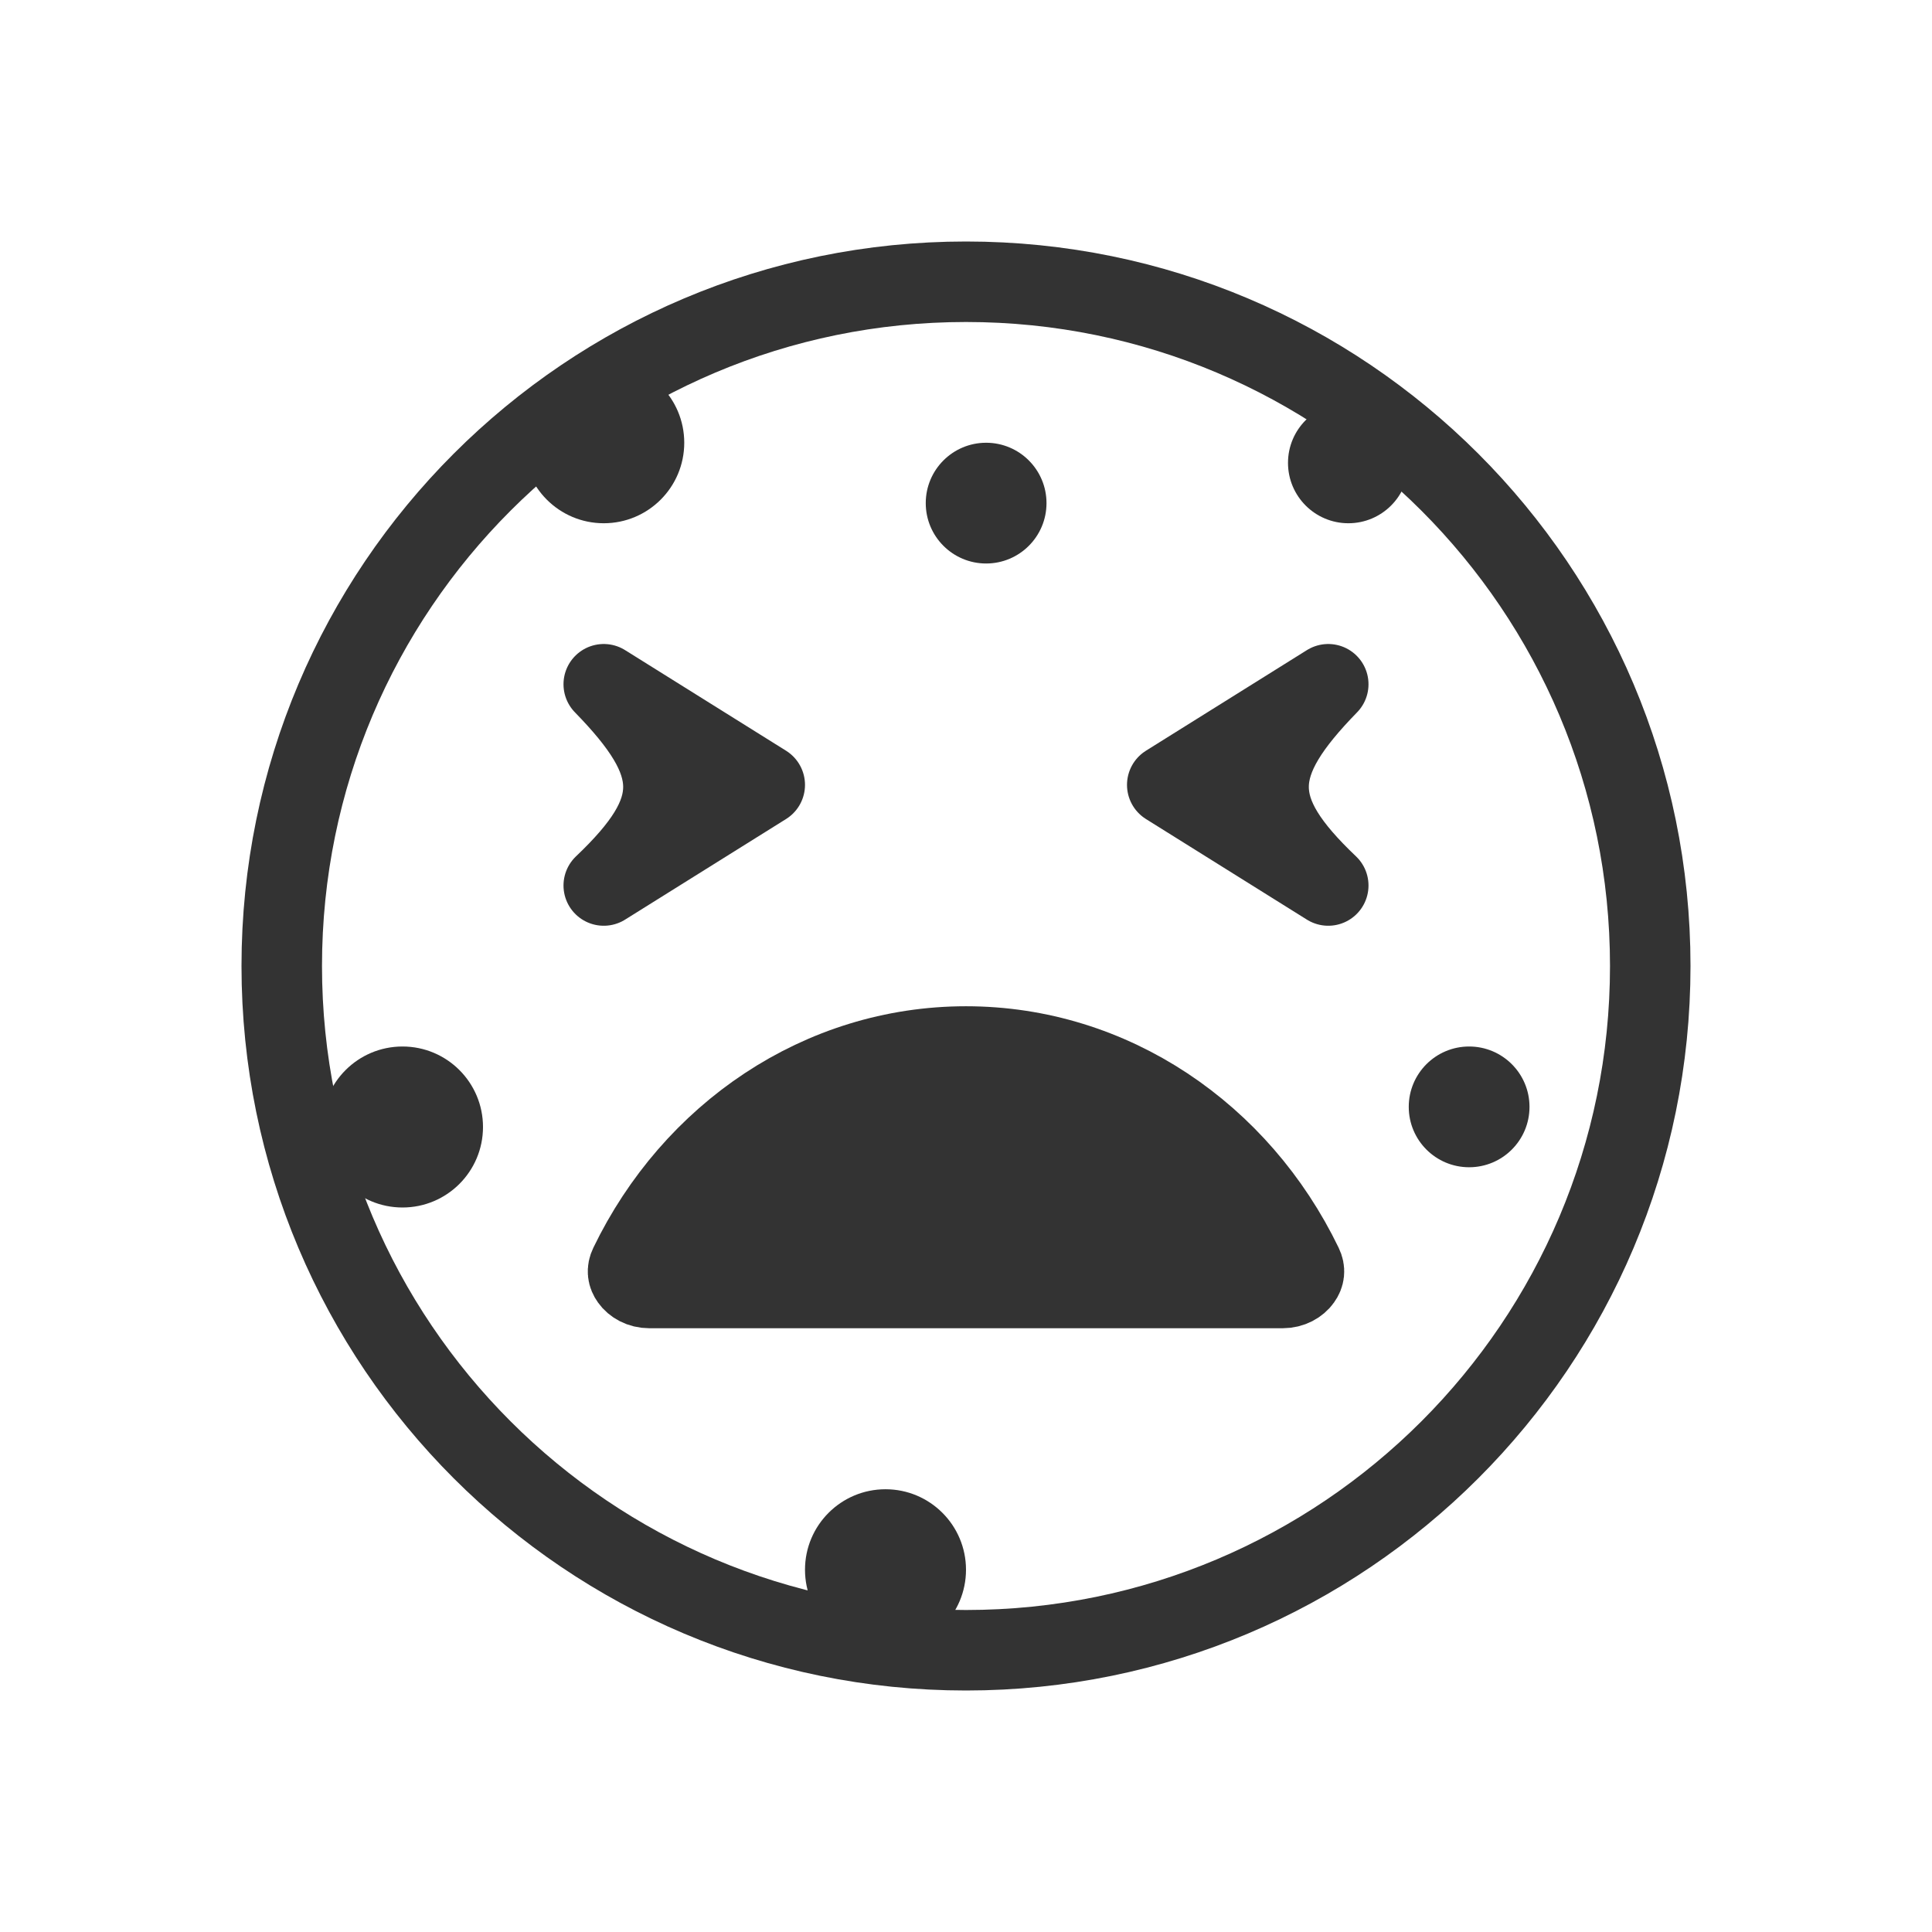
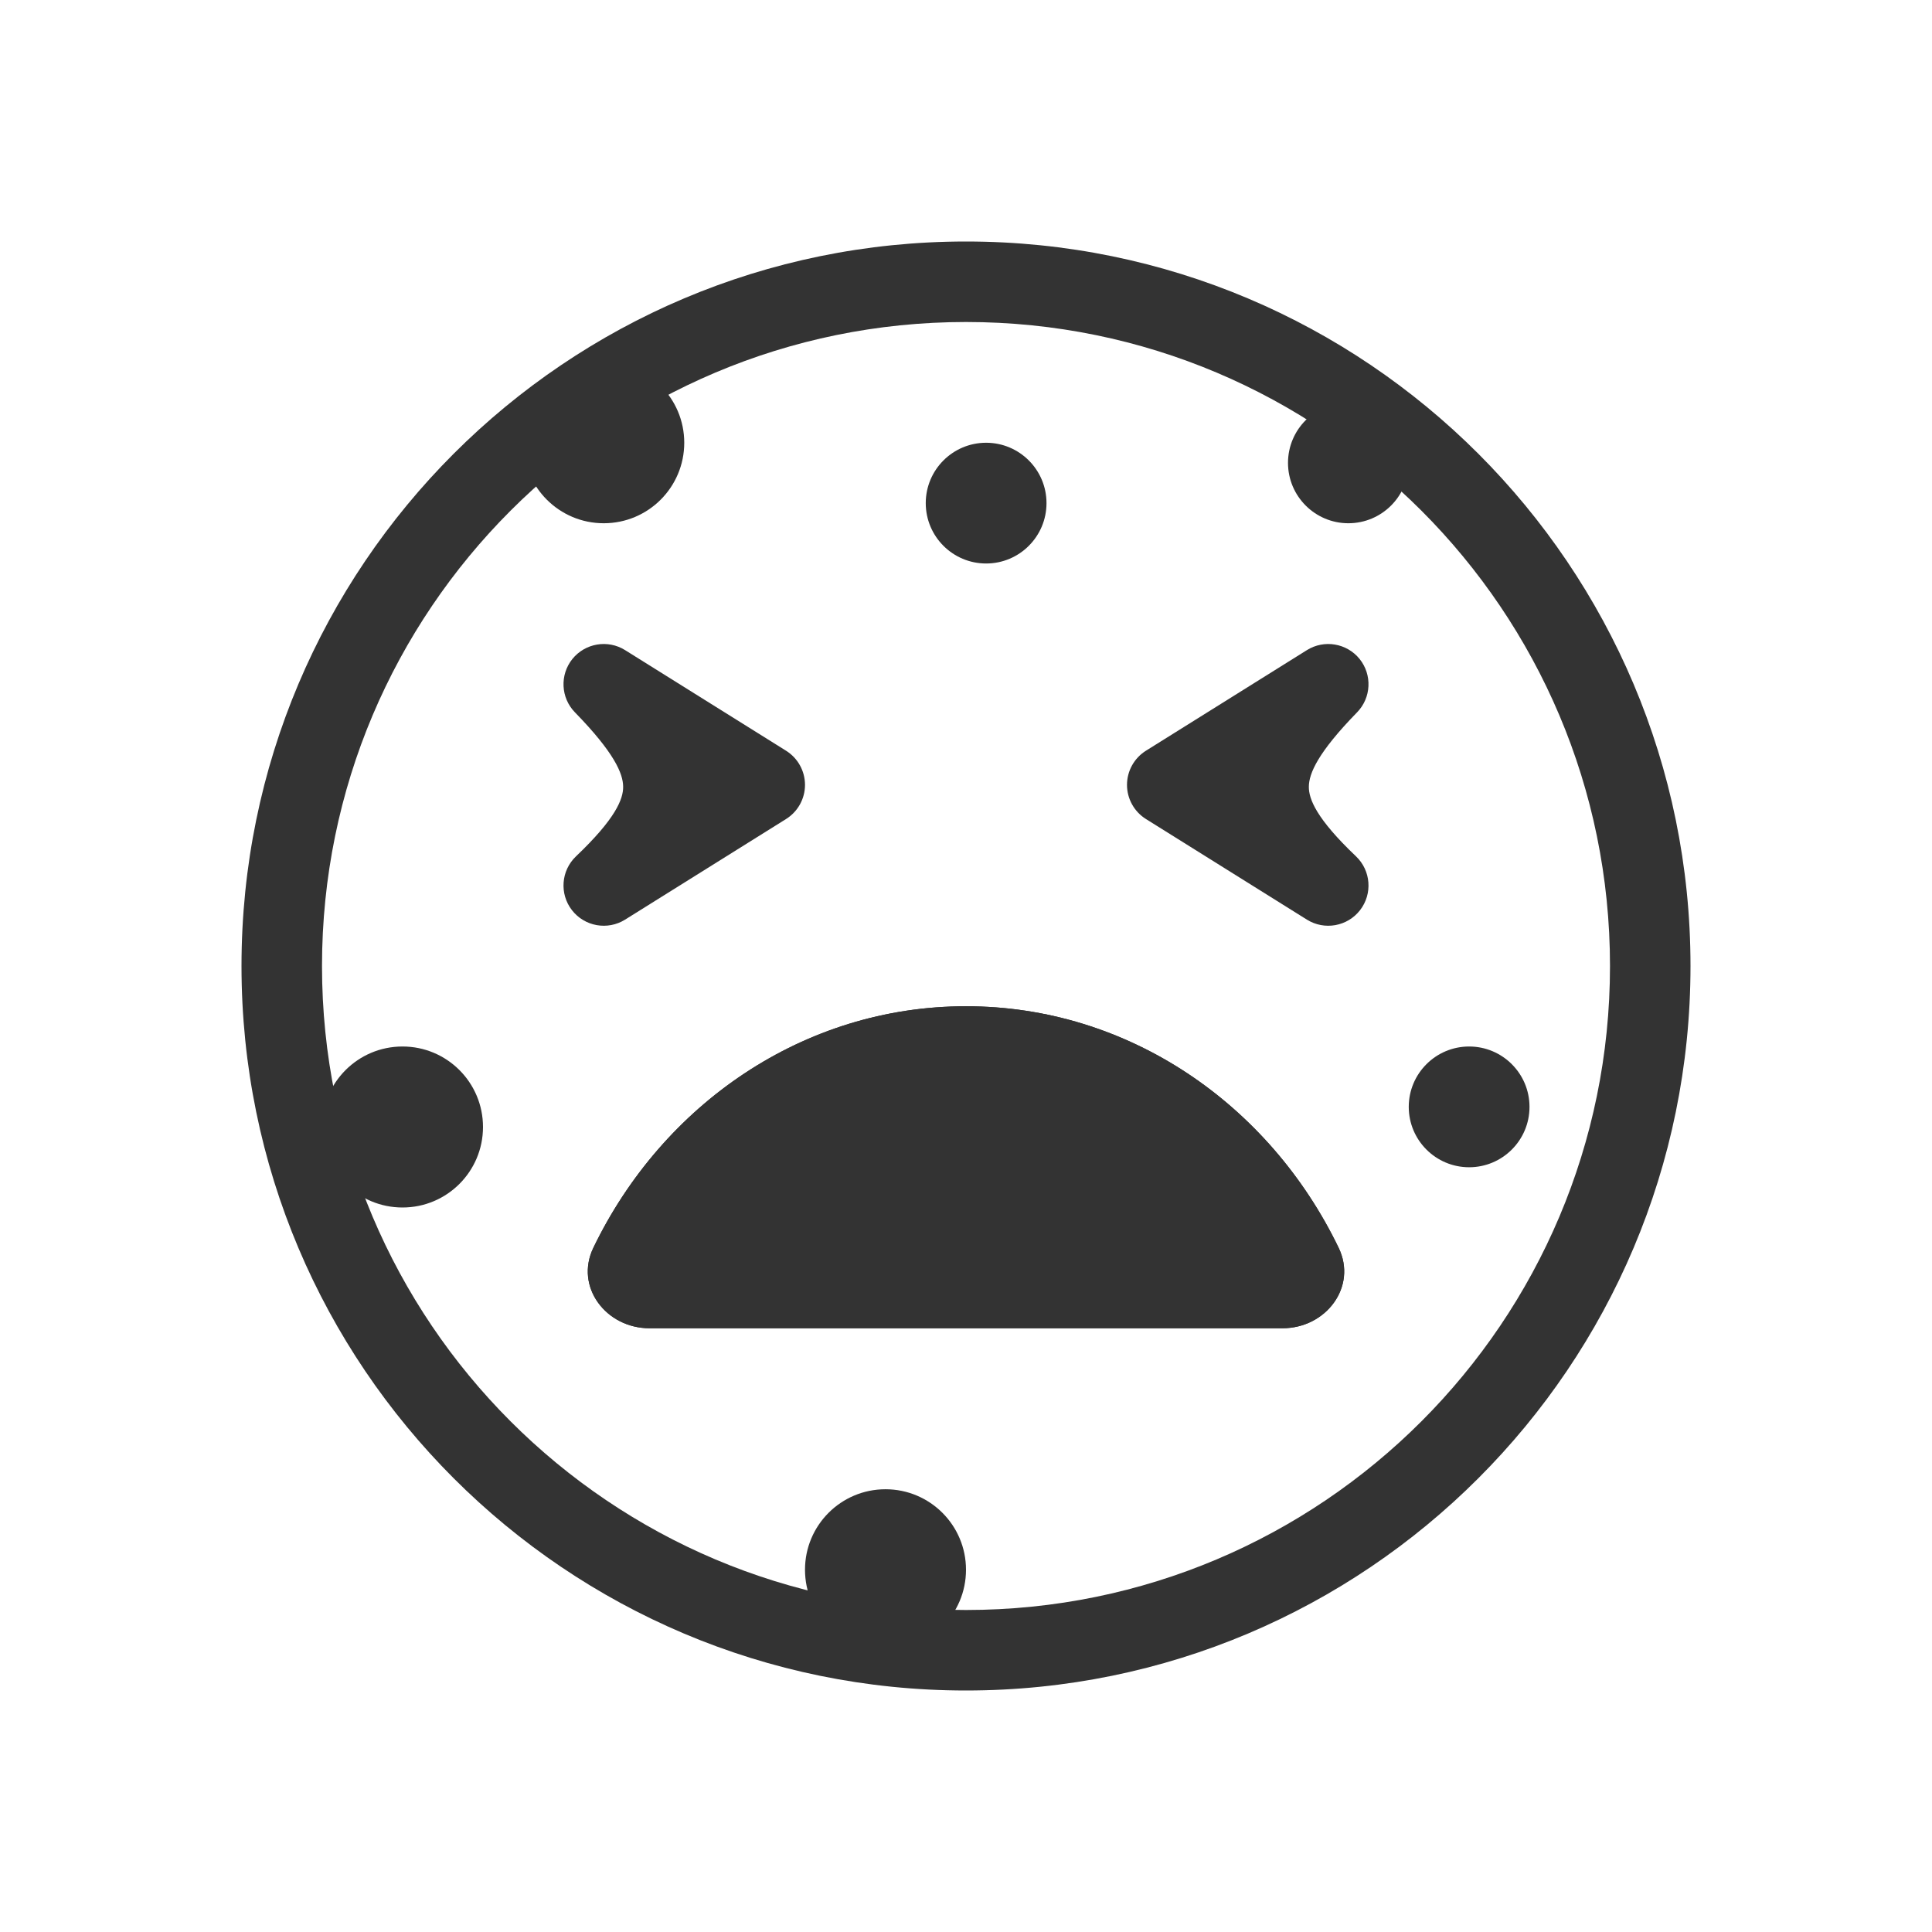
<svg xmlns="http://www.w3.org/2000/svg" width="48" height="48" viewBox="0 0 48 48" fill="none">
-   <circle cx="24" cy="24" r="17" stroke="#333333" stroke-width="2" />
-   <path d="M19 19.5L15 17C16.953 19.003 17 20.099 15 22L19 19.5Z" stroke="#333333" stroke-width="2" stroke-linecap="round" stroke-linejoin="round" />
-   <path d="M29 19.5L33 17C31.047 19.003 31 20.099 33 22L29 19.5Z" stroke="#333333" stroke-width="2" stroke-linecap="round" stroke-linejoin="round" />
-   <path d="M24 26C27.617 26 30.788 28.184 32.358 31.435C32.421 31.565 32.404 31.676 32.329 31.78C32.245 31.898 32.081 32 31.864 32L16.136 32C15.919 32 15.755 31.898 15.671 31.78C15.596 31.676 15.579 31.565 15.642 31.435C17.212 28.184 20.383 26 24 26Z" fill="#333333" stroke="#333333" stroke-width="2" />
-   <circle cx="24.5" cy="12.5" r="1.5" fill="#333333" />
-   <circle cx="33.5" cy="11.5" r="1.5" fill="#333333" />
-   <circle cx="10" cy="28" r="2" fill="#333333" />
-   <circle cx="22" cy="39" r="2" fill="#333333" />
-   <circle cx="36.5" cy="27.5" r="1.5" fill="#333333" />
-   <circle cx="15" cy="11" r="2" fill="#333333" />
+   <path fill-rule="evenodd" clip-rule="evenodd" d="M24 40C32.837 40 40 32.837 40 24C40 15.163 32.837 8 24 8C15.163 8 8 15.163 8 24C8 32.837 15.163 40 24 40ZM24 42C33.941 42 42 33.941 42 24C42 14.059 33.941 6 24 6C14.059 6 6 14.059 6 24C6 33.941 14.059 42 24 42Z" fill="#333333" />
+   <path fill-rule="evenodd" clip-rule="evenodd" d="M14.221 16.372C14.539 15.979 15.101 15.884 15.53 16.152L19.53 18.652C19.822 18.835 20 19.155 20 19.5C20 19.845 19.822 20.165 19.53 20.348L15.53 22.848C15.095 23.12 14.524 23.018 14.21 22.613C13.895 22.207 13.939 21.629 14.311 21.275C15.293 20.341 15.485 19.853 15.482 19.546C15.48 19.216 15.257 18.696 14.284 17.698C13.931 17.336 13.904 16.767 14.221 16.372Z" fill="#333333" />
+   <path fill-rule="evenodd" clip-rule="evenodd" d="M33.779 16.372C33.461 15.979 32.899 15.884 32.47 16.152L28.47 18.652C28.178 18.835 28 19.155 28 19.5C28 19.845 28.178 20.165 28.47 20.348L32.47 22.848C32.905 23.12 33.476 23.018 33.79 22.613C34.105 22.207 34.061 21.629 33.689 21.275C32.707 20.341 32.515 19.853 32.518 19.546C32.52 19.216 32.743 18.696 33.716 17.698C34.069 17.336 34.096 16.767 33.779 16.372Z" fill="#333333" />
+   <path d="M33.258 31C31.538 27.438 28.038 25 24 25C19.962 25 16.462 27.438 14.742 31C14.273 31.971 15.058 33 16.136 33L31.864 33C32.942 33 33.727 31.971 33.258 31Z" fill="#333333" />
+   <path fill-rule="evenodd" clip-rule="evenodd" d="M30.978 31C29.453 28.555 26.87 27 24 27C21.13 27 18.547 28.555 17.022 31L30.978 31ZM24 25C28.038 25 31.538 27.438 33.258 31C33.727 31.971 32.942 33 31.864 33L16.136 33C15.058 33 14.273 31.971 14.742 31C16.462 27.438 19.962 25 24 25Z" fill="#333333" />
+   <path d="M26 12.5C26 13.328 25.328 14 24.5 14C23.672 14 23 13.328 23 12.5C23 11.672 23.672 11 24.5 11C25.328 11 26 11.672 26 12.5Z" fill="#333333" />
+   <path d="M35 11.5C35 12.328 34.328 13 33.5 13C32.672 13 32 12.328 32 11.5C32 10.672 32.672 10 33.5 10C34.328 10 35 10.672 35 11.5Z" fill="#333333" />
+   <path d="M12 28C12 29.105 11.105 30 10 30C8.895 30 8 29.105 8 28C8 26.895 8.895 26 10 26C11.105 26 12 26.895 12 28Z" fill="#333333" />
+   <path d="M24 39C24 40.105 23.105 41 22 41C20.895 41 20 40.105 20 39C20 37.895 20.895 37 22 37C23.105 37 24 37.895 24 39Z" fill="#333333" />
+   <path d="M38 27.5C38 28.328 37.328 29 36.5 29C35.672 29 35 28.328 35 27.5C35 26.672 35.672 26 36.5 26C37.328 26 38 26.672 38 27.5Z" fill="#333333" />
+   <path d="M17 11C17 12.105 16.105 13 15 13C13.895 13 13 12.105 13 11C13 9.895 13.895 9 15 9C16.105 9 17 9.895 17 11Z" fill="#333333" />
</svg>
